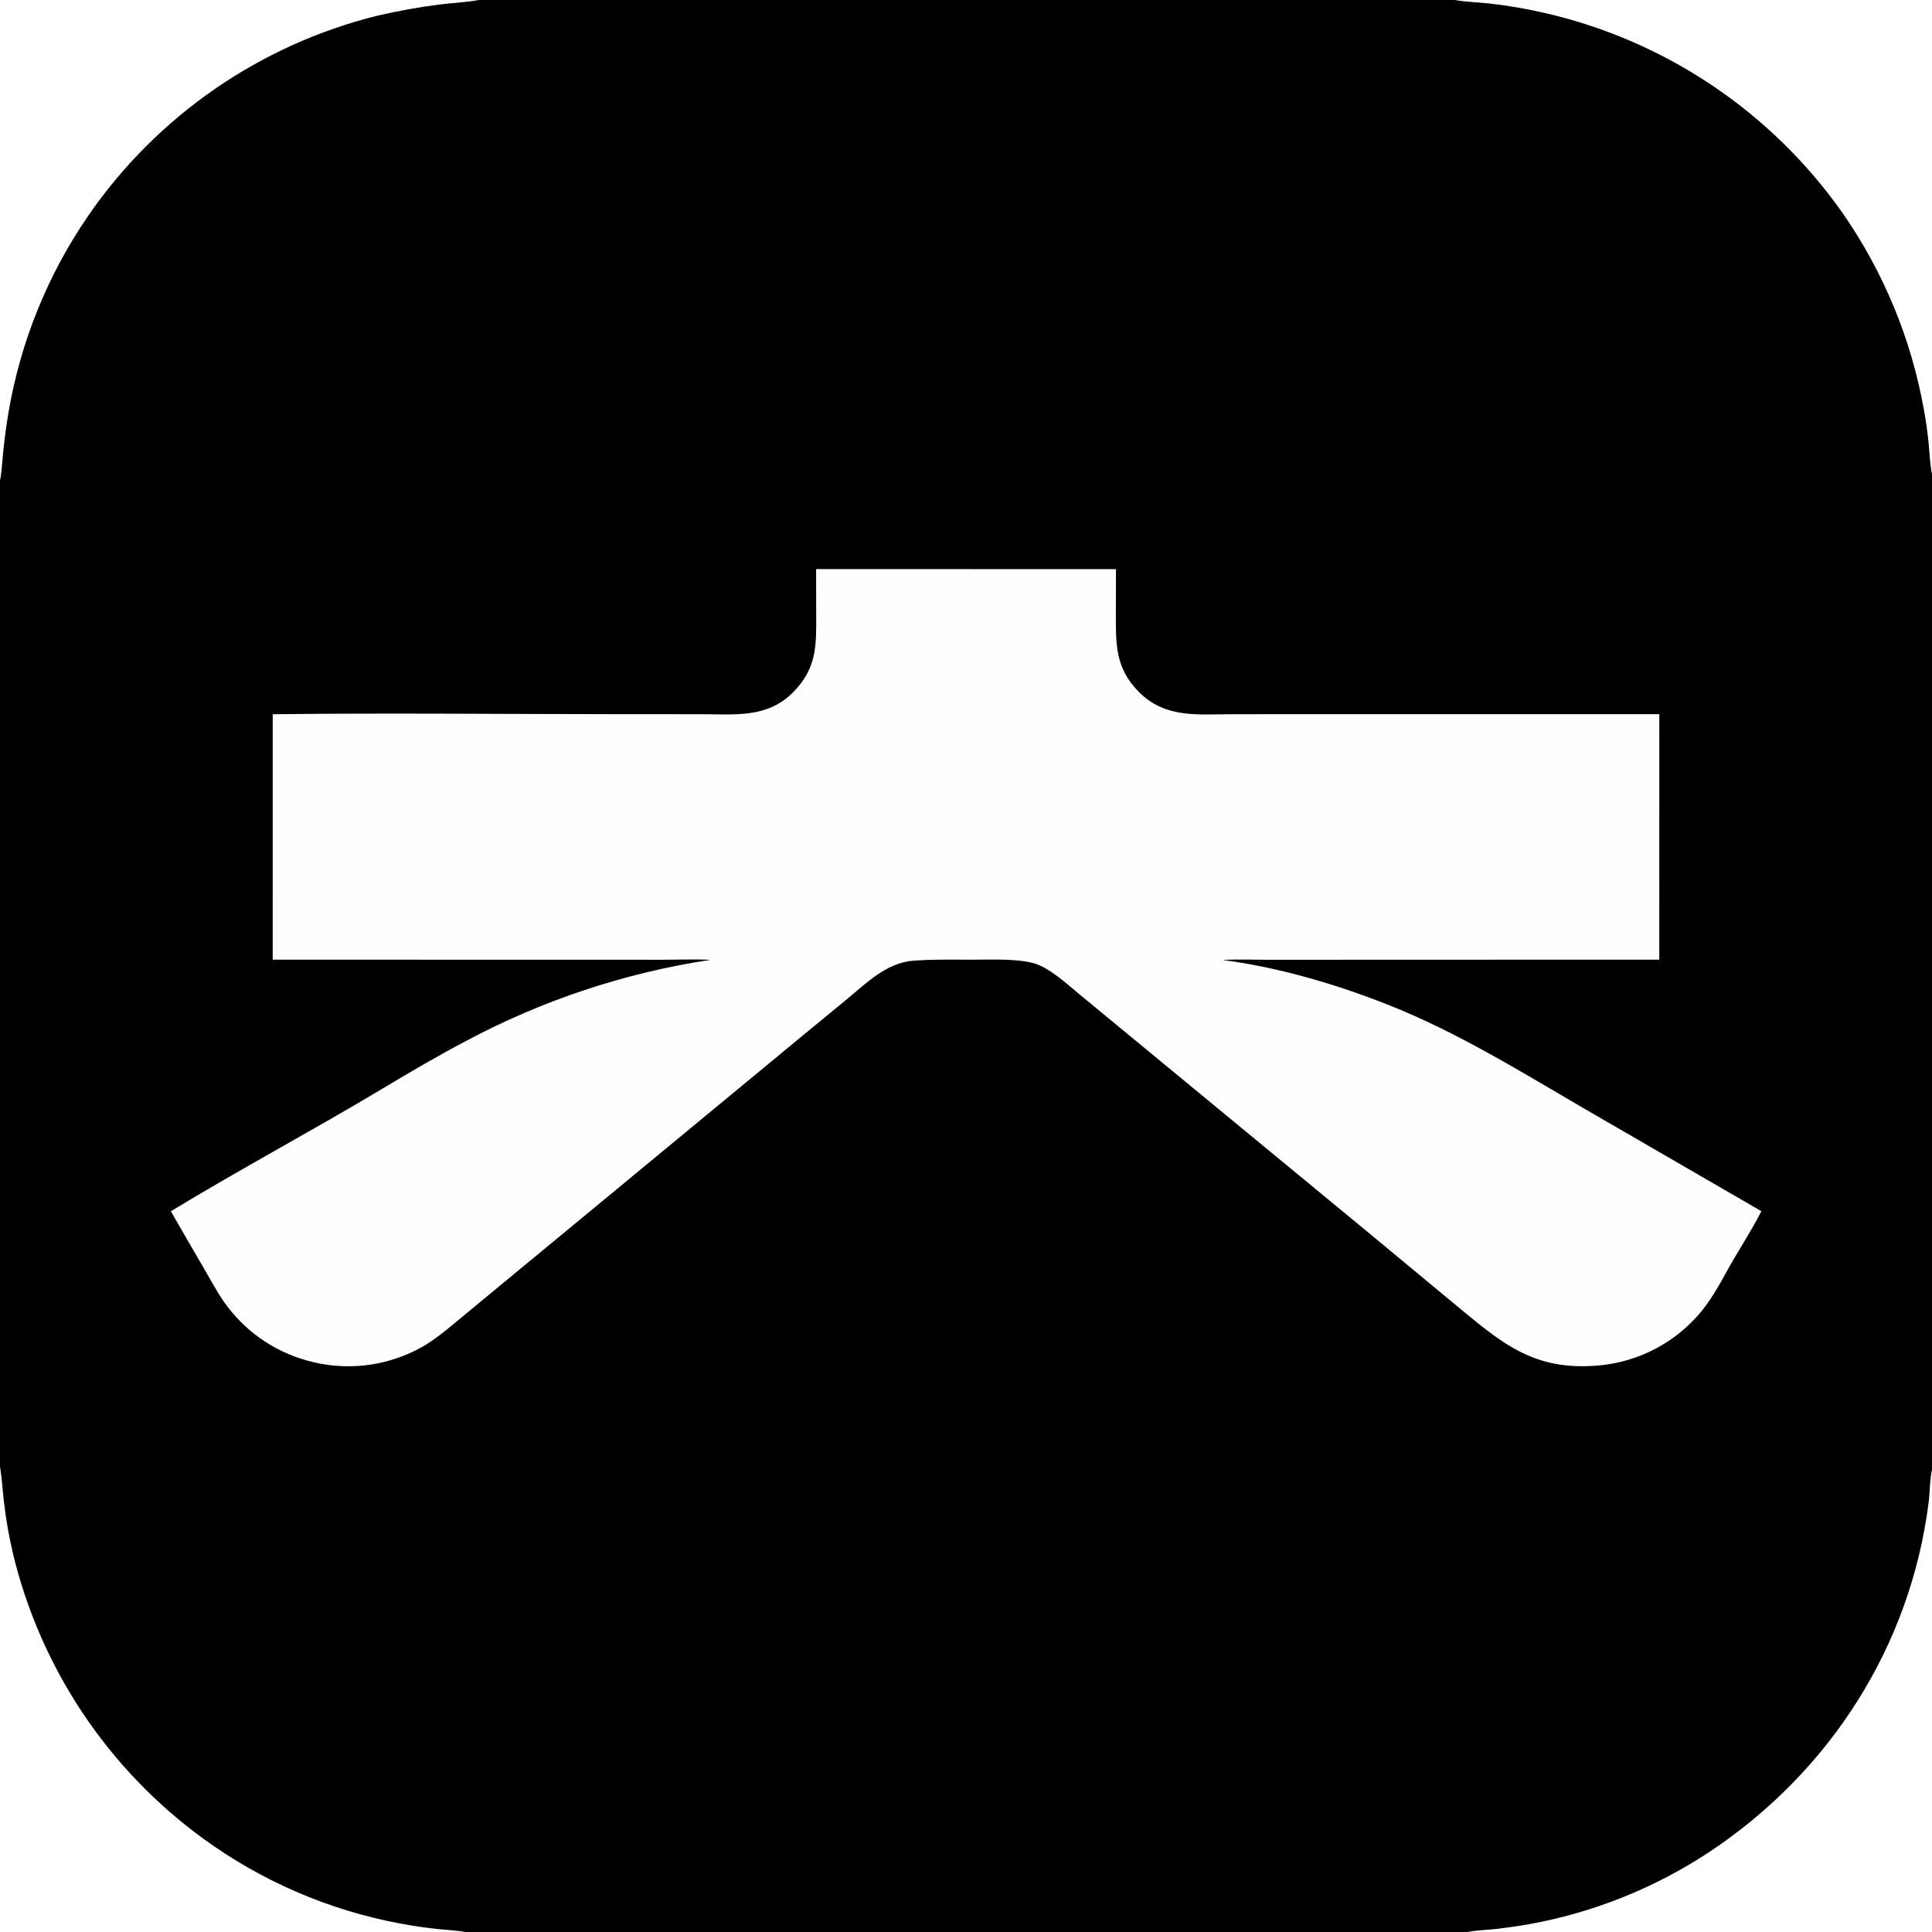
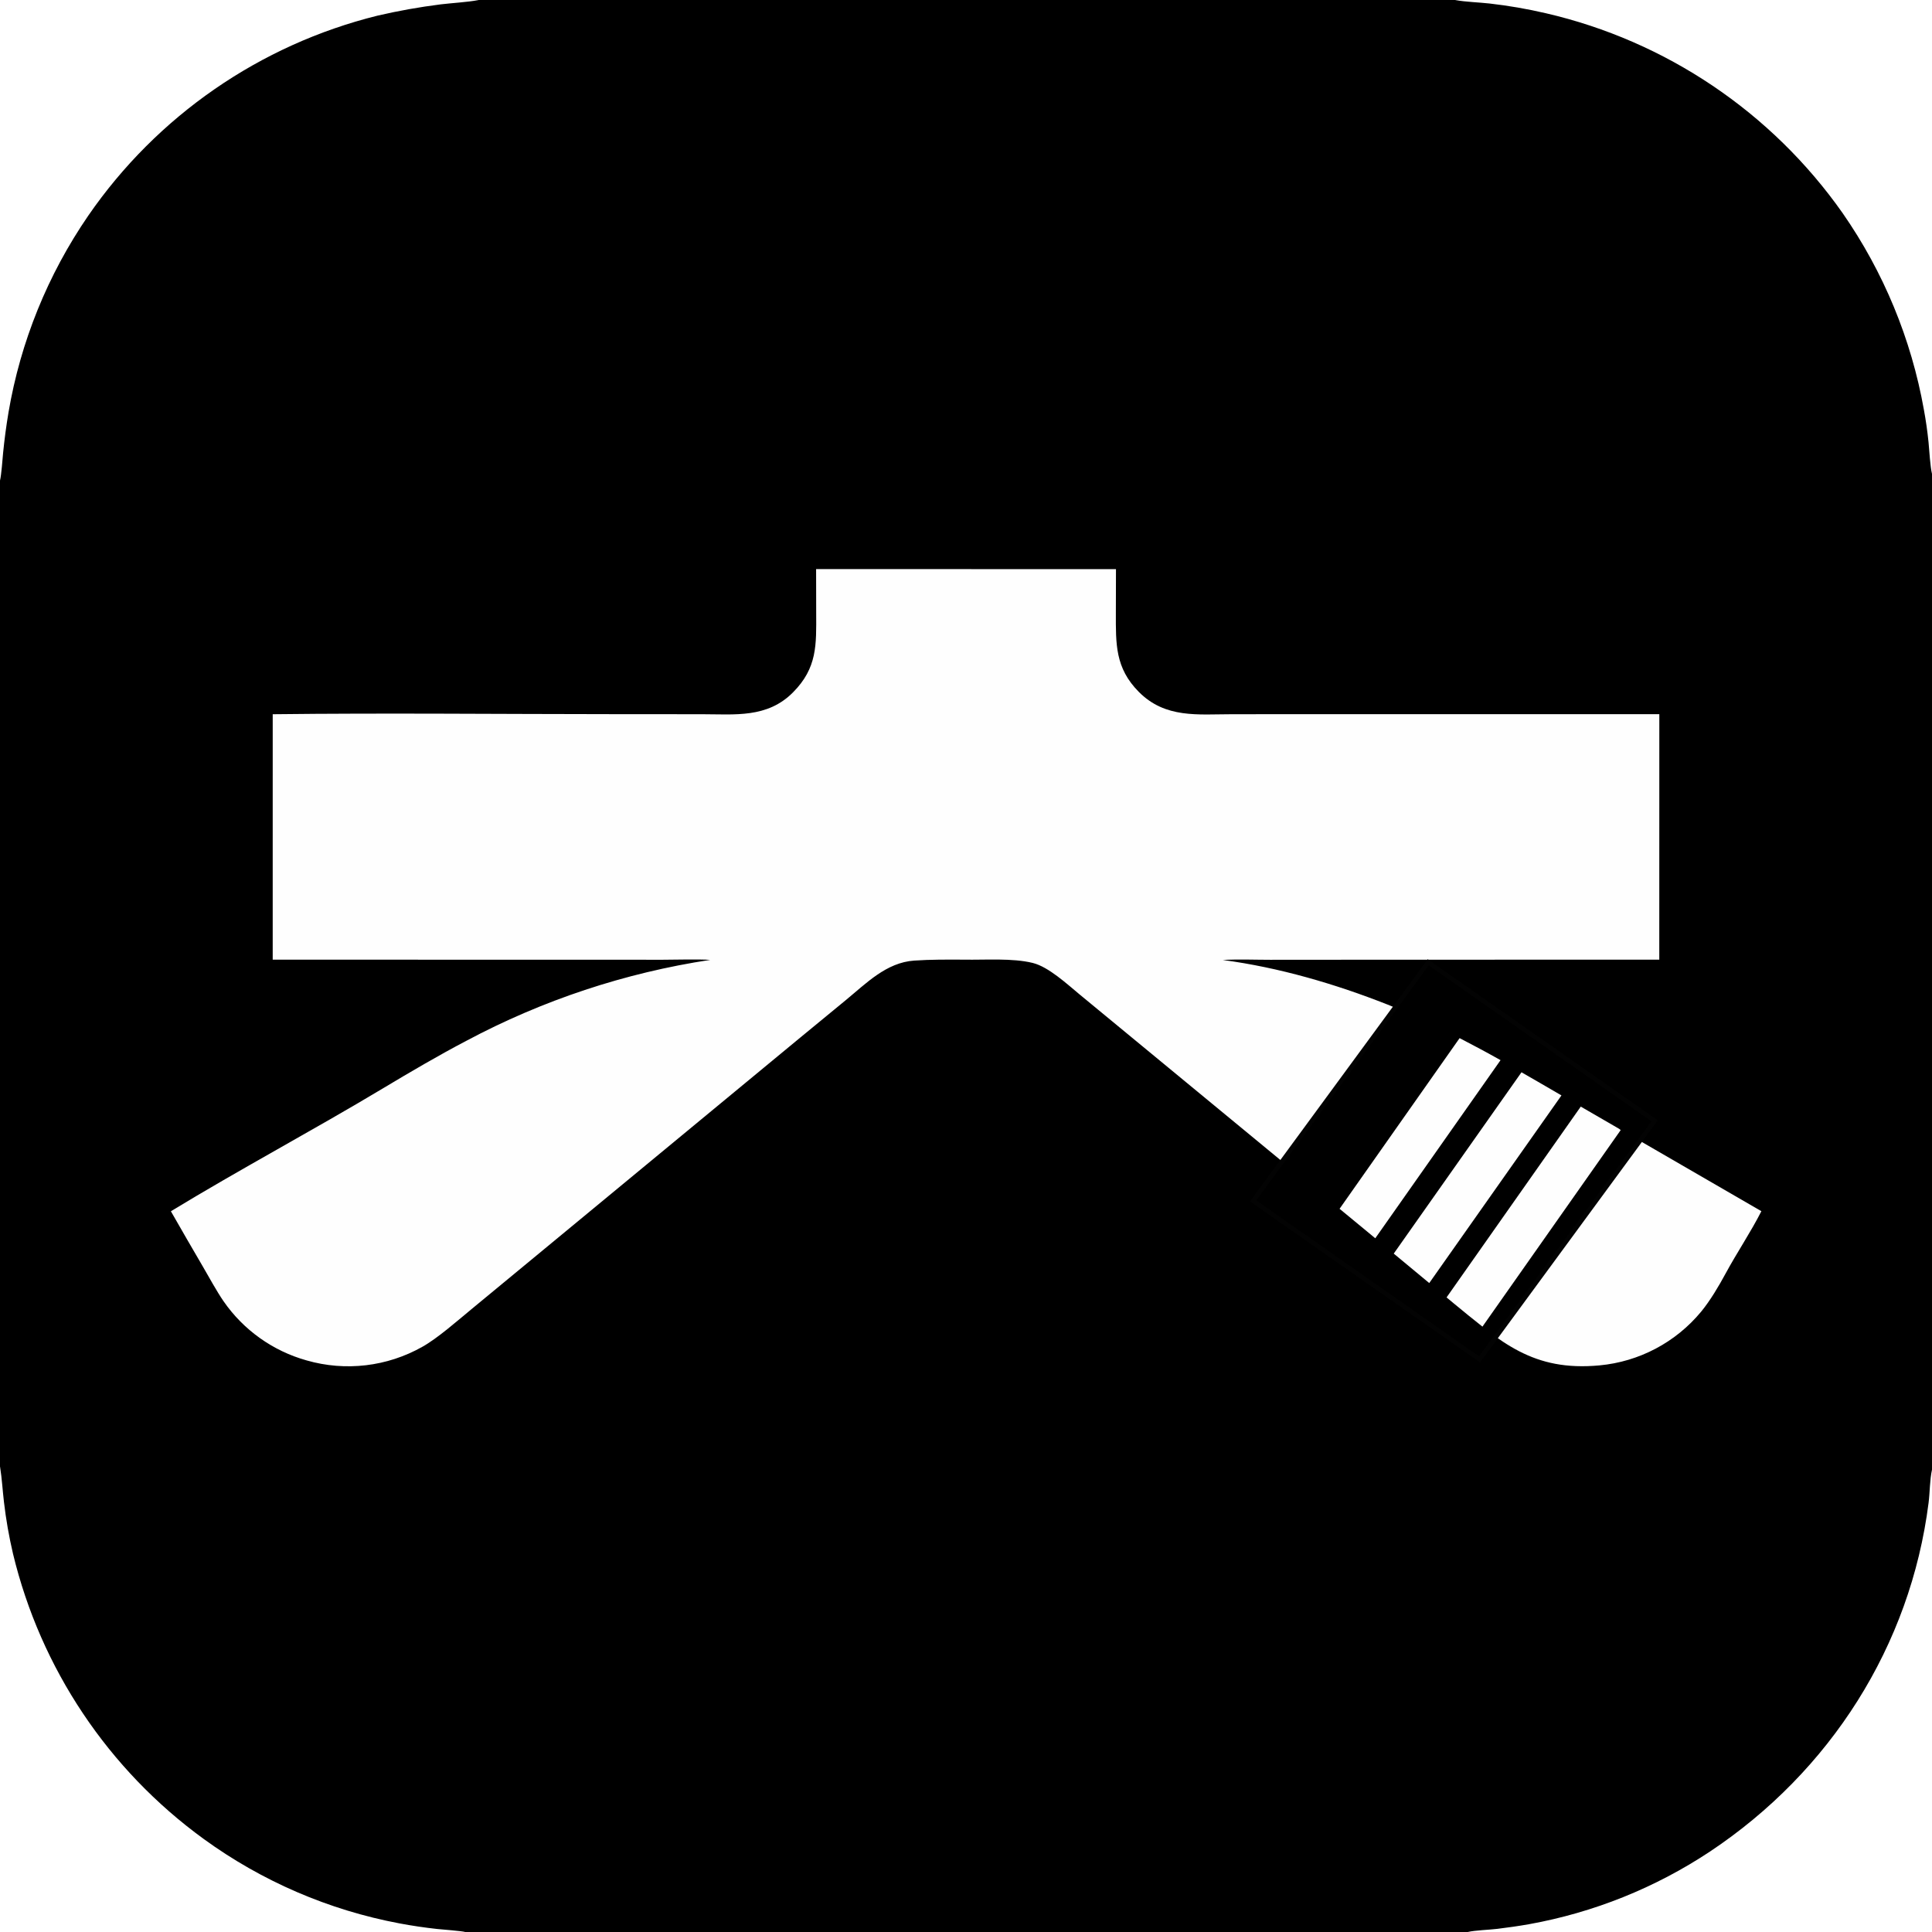
- <svg xmlns="http://www.w3.org/2000/svg" version="1.1" style="display: block;" viewBox="0 0 2048 2048" width="1024" height="1024" preserveAspectRatio="none">
-   <path transform="translate(0,0)" fill="rgb(0,0,0)" d="M 507.438 0 L 1542.49 0 L 1543.37 0.173 C 1553.4 2.023 1568.36 2.524 1579.07 3.727 C 1599.1 6.008 1618.98 9.443 1638.61 14.014 C 1766 43.496 1878.04 118.94 1953.26 225.895 C 1996.66 288.306 2026.04 359.369 2039.39 434.205 C 2041.52 445.705 2043.17 457.288 2044.34 468.924 C 2045.17 477.846 2046.09 494.329 2048 502.335 L 2048 1557.91 C 2045.58 1568.88 2045.81 1581.76 2044.37 1593.06 C 2025.12 1744.59 1940.25 1877.77 1812.62 1962.74 C 1754.63 2001.18 1689.4 2027.37 1620.94 2039.72 C 1609.41 2041.74 1598.61 2043.29 1587.01 2044.69 C 1578.48 2045.72 1563.66 2046.16 1555.89 2048 L 493.171 2048 C 489.307 2046.9 468.655 2045.34 463.356 2044.8 C 449.996 2043.33 436.697 2041.36 423.487 2038.88 C 348.518 2024.78 277.617 1994.21 215.907 1949.36 C 114.742 1875.83 43.086 1768.65 13.792 1647.06 C 9.548 1628.97 6.344 1610.65 4.195 1592.2 C 2.793 1580.44 1.993 1566.76 0.15 1555.41 L 0 1554.52 L 0 509.424 C 1.567 502.839 2.584 487.277 3.294 480.072 C 4.715 465.682 6.626 451.344 9.022 437.084 C 21.756 362.264 50.616 291.11 93.601 228.559 C 166.482 122.867 275.502 47.479 400.117 16.601 C 422.221 11.466 444.575 7.471 467.089 4.63 C 478.241 3.28 496.526 2.172 506.634 0.168 L 507.438 0 z" />
-   <path transform="translate(0,0)" fill="rgb(254,254,254)" d="M 865.108 603.244 L 1182.98 603.325 L 1182.86 649.659 C 1182.82 682.682 1182.03 708.078 1207.2 733.433 C 1235.37 761.798 1269.81 757.112 1306.22 757.095 L 1405.51 757.027 L 1758.95 757.053 L 1758.91 1017.26 L 1440.54 1017.35 L 1346.39 1017.42 C 1330.6 1017.43 1311.57 1016.67 1296.22 1017.63 C 1355.72 1025.52 1415.26 1042.95 1470.98 1064.93 C 1545.43 1094.29 1614.43 1137.44 1683.49 1177.57 L 1867.14 1283.92 C 1855.91 1306.04 1841.14 1327.94 1829.25 1349.92 C 1821.98 1363.35 1812.92 1378.68 1803.33 1390.35 C 1776.4 1422.95 1737.58 1443.47 1695.48 1447.37 C 1624.82 1453.95 1591.06 1422.9 1540.93 1381.55 L 1448.61 1304.97 L 1144.49 1054.2 C 1131.17 1043.19 1111.5 1024.92 1094.87 1020.79 C 1073.14 1015.41 1044.51 1017.7 1021.76 1017.27 C 1004.09 1017.2 986.736 1017.05 969.119 1018.26 C 939.475 1020.29 918.132 1042.48 896.237 1060.46 L 848.181 1099.98 L 577.714 1323.43 L 499.723 1387.83 C 484.855 1400.07 463.817 1418.66 447.782 1427.62 C 410.454 1448.74 366.194 1453.95 324.979 1442.08 C 289.204 1432.07 258.057 1409.86 236.935 1379.31 C 229.961 1369.23 221.288 1353.35 214.957 1342.47 C 203.581 1323.04 192.311 1303.54 181.147 1283.99 C 254.643 1239.25 332 1198.07 405.916 1153.72 C 434.108 1136.81 465.418 1118.44 494.436 1103.26 C 575.1 1060.23 662.497 1031.23 752.887 1017.51 C 739.391 1016.62 716.908 1017.38 702.79 1017.37 L 602.593 1017.34 L 289.078 1017.28 L 289.091 757.11 C 408.444 755.705 530.661 756.991 650.231 757.035 L 743.974 757.095 C 779.051 757.109 813.333 761.47 840.673 733.891 C 866.383 707.957 865.343 683.651 865.194 649.636 L 865.108 603.244 z" />
+ <svg xmlns="http://www.w3.org/2000/svg" version="1.1" style="display: block;" viewBox="0 0 2048 2048" width="1024" height="1024" preserveAspectRatio="none" id="svg6">
+   <defs id="defs10" />
+   <path transform="translate(0,0)" fill="rgb(0,0,0)" d="M 507.438 0 L 1542.49 0 L 1543.37 0.173 C 1553.4 2.023 1568.36 2.524 1579.07 3.727 C 1599.1 6.008 1618.98 9.443 1638.61 14.014 C 1766 43.496 1878.04 118.94 1953.26 225.895 C 1996.66 288.306 2026.04 359.369 2039.39 434.205 C 2041.52 445.705 2043.17 457.288 2044.34 468.924 C 2045.17 477.846 2046.09 494.329 2048 502.335 L 2048 1557.91 C 2045.58 1568.88 2045.81 1581.76 2044.37 1593.06 C 2025.12 1744.59 1940.25 1877.77 1812.62 1962.74 C 1754.63 2001.18 1689.4 2027.37 1620.94 2039.72 C 1609.41 2041.74 1598.61 2043.29 1587.01 2044.69 C 1578.48 2045.72 1563.66 2046.16 1555.89 2048 L 493.171 2048 C 489.307 2046.9 468.655 2045.34 463.356 2044.8 C 449.996 2043.33 436.697 2041.36 423.487 2038.88 C 348.518 2024.78 277.617 1994.21 215.907 1949.36 C 114.742 1875.83 43.086 1768.65 13.792 1647.06 C 9.548 1628.97 6.344 1610.65 4.195 1592.2 C 2.793 1580.44 1.993 1566.76 0.15 1555.41 L 0 1554.52 L 0 509.424 C 1.567 502.839 2.584 487.277 3.294 480.072 C 4.715 465.682 6.626 451.344 9.022 437.084 C 21.756 362.264 50.616 291.11 93.601 228.559 C 166.482 122.867 275.502 47.479 400.117 16.601 C 422.221 11.466 444.575 7.471 467.089 4.63 C 478.241 3.28 496.526 2.172 506.634 0.168 L 507.438 0 z" id="path2" />
+   <path fill="rgb(254,254,254)" d="M 865.108 603.244 L 1182.98 603.325 L 1182.86 649.659 C 1182.82 682.682 1182.03 708.078 1207.2 733.433 C 1235.37 761.798 1269.81 757.112 1306.22 757.095 L 1405.51 757.027 L 1758.95 757.053 L 1758.91 1017.26 L 1440.54 1017.35 L 1346.39 1017.42 C 1330.6 1017.43 1311.57 1016.67 1296.22 1017.63 C 1355.72 1025.52 1415.26 1042.95 1470.98 1064.93 C 1545.43 1094.29 1614.43 1137.44 1683.49 1177.57 L 1867.14 1283.92 C 1855.91 1306.04 1841.14 1327.94 1829.25 1349.92 C 1821.98 1363.35 1812.92 1378.68 1803.33 1390.35 C 1776.4 1422.95 1737.58 1443.47 1695.48 1447.37 C 1624.82 1453.95 1591.06 1422.9 1540.93 1381.55 L 1448.61 1304.97 L 1144.49 1054.2 C 1131.17 1043.19 1111.5 1024.92 1094.87 1020.79 C 1073.14 1015.41 1044.51 1017.7 1021.76 1017.27 C 1004.09 1017.2 986.736 1017.05 969.119 1018.26 C 939.475 1020.29 918.132 1042.48 896.237 1060.46 L 848.181 1099.98 L 577.714 1323.43 L 499.723 1387.83 C 484.855 1400.07 463.817 1418.66 447.782 1427.62 C 410.454 1448.74 366.194 1453.95 324.979 1442.08 C 289.204 1432.07 258.057 1409.86 236.935 1379.31 C 229.961 1369.23 221.288 1353.35 214.957 1342.47 C 203.581 1323.04 192.311 1303.54 181.147 1283.99 C 254.643 1239.25 332 1198.07 405.916 1153.72 C 434.108 1136.81 465.418 1118.44 494.436 1103.26 C 575.1 1060.23 662.497 1031.23 752.887 1017.51 C 739.391 1016.62 716.908 1017.38 702.79 1017.37 L 602.593 1017.34 L 289.078 1017.28 L 289.091 757.11 C 408.444 755.705 530.661 756.991 650.231 757.035 L 743.974 757.095 C 779.051 757.109 813.333 761.47 840.673 733.891 C 866.383 707.957 865.343 683.651 865.194 649.636 L 865.108 603.244 z" id="path4" transform="translate(0,0)" />
+   <rect style="fill:#000000;fill-opacity:1;stroke:#030303;stroke-width:4.726;stroke-linecap:round" id="rect291" width="292.991" height="313.683" x="1824.553" y="-32.458" transform="matrix(0.8192498,0.5734367,-0.5917562,0.806117,0,0)" />
+   <path id="path4-36" style="display:block;stroke:none;fill:#fefefe;fill-opacity:1" d="M 1547.246 1100.453 L 1419.996 1281.375 L 1448.609 1304.969 L 1457.844 1312.629 L 1590.648 1123.805 C 1576.308 1115.727 1561.834 1108.013 1547.246 1100.453 z " />
+   <path id="path4-3" style="display:block;stroke:none;fill:#fefefe;fill-opacity:1" d="M 1675.676 1173.047 L 1533.414 1375.316 L 1540.93 1381.551 C 1551.75 1390.476 1561.627 1398.599 1571.457 1406.289 L 1718.004 1197.926 L 1716.445 1196.656 L 1683.488 1177.57 C 1680.9 1176.066 1678.264 1174.558 1675.676 1173.047 z " />
+   <path id="path4-2" style="display:block;stroke:none;stroke-opacity:0;fill:#fefefe;fill-opacity:1" d="M 1612.844 1136.66 L 1477.422 1328.871 L 1515.062 1360.094 L 1655.203 1161.191 C 1641.153 1152.933 1626.997 1144.838 1612.844 1136.66 z " />
</svg>
